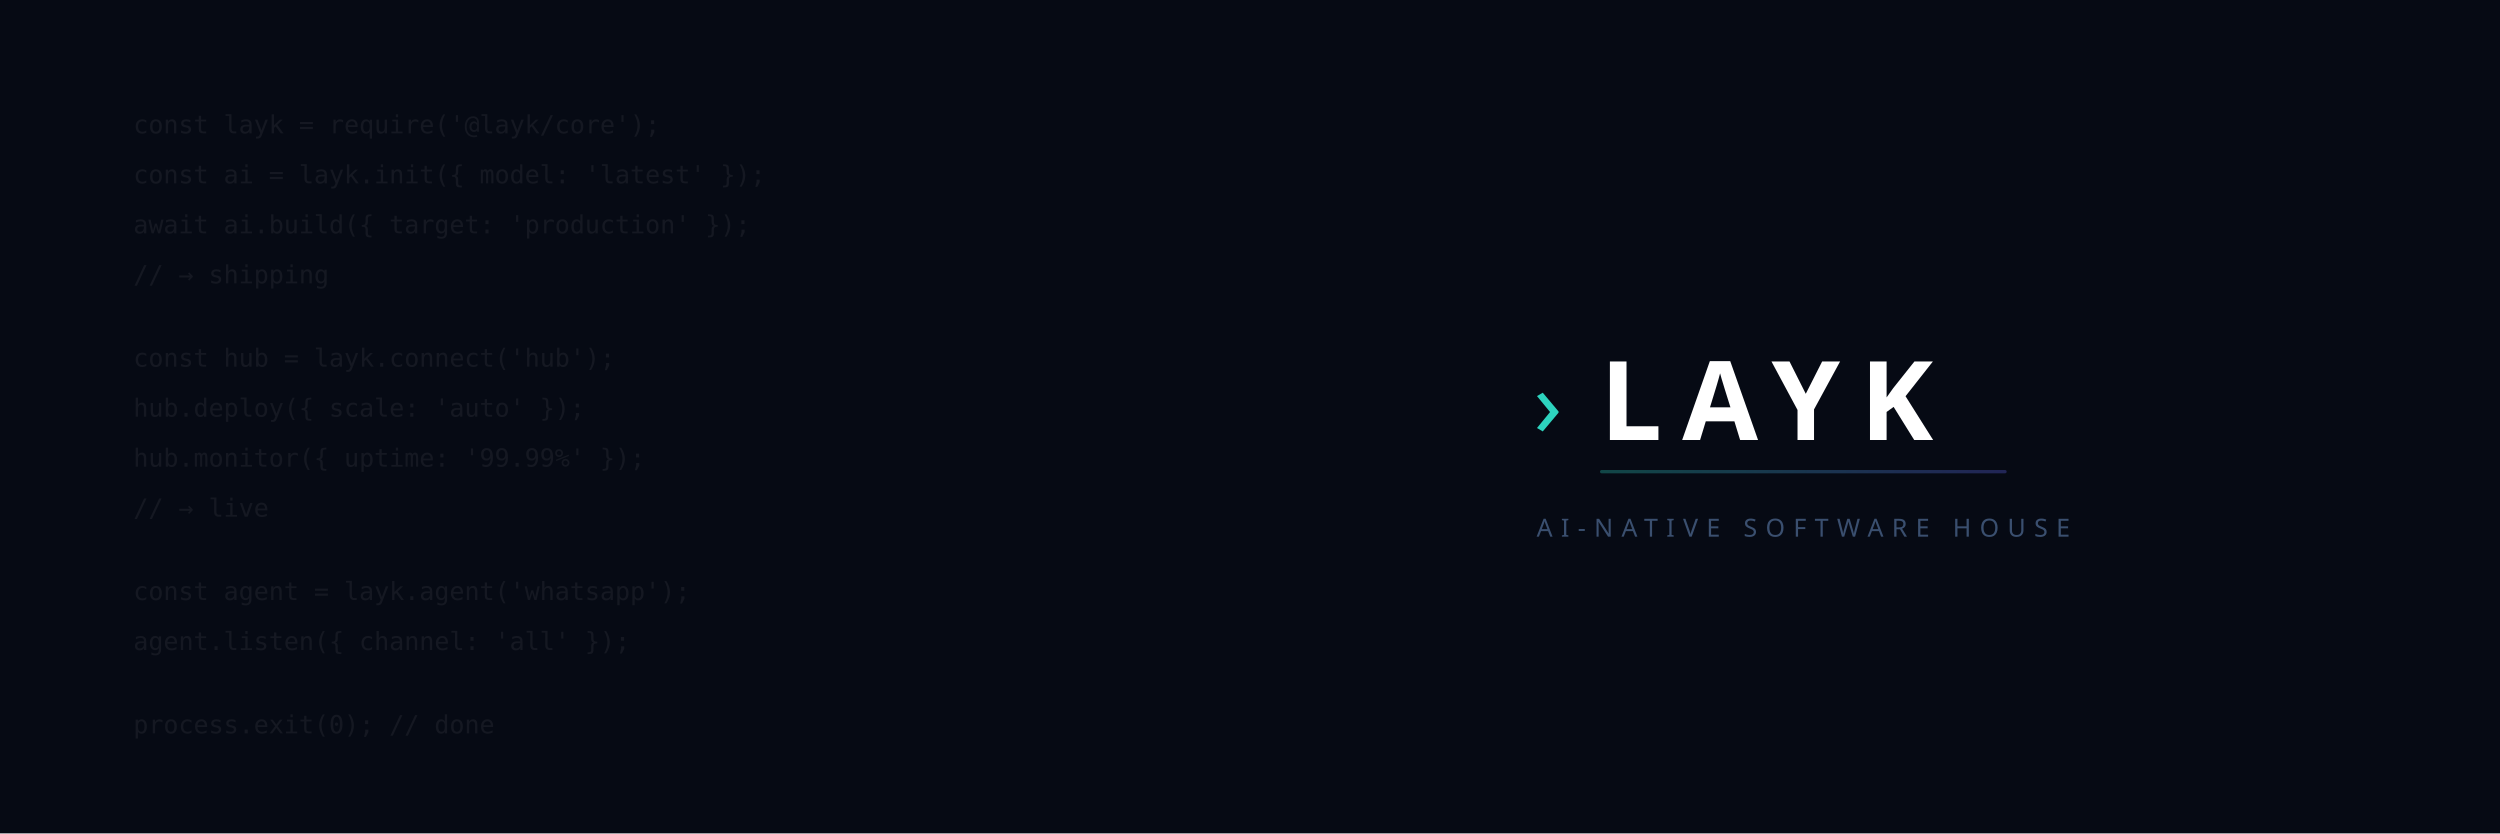
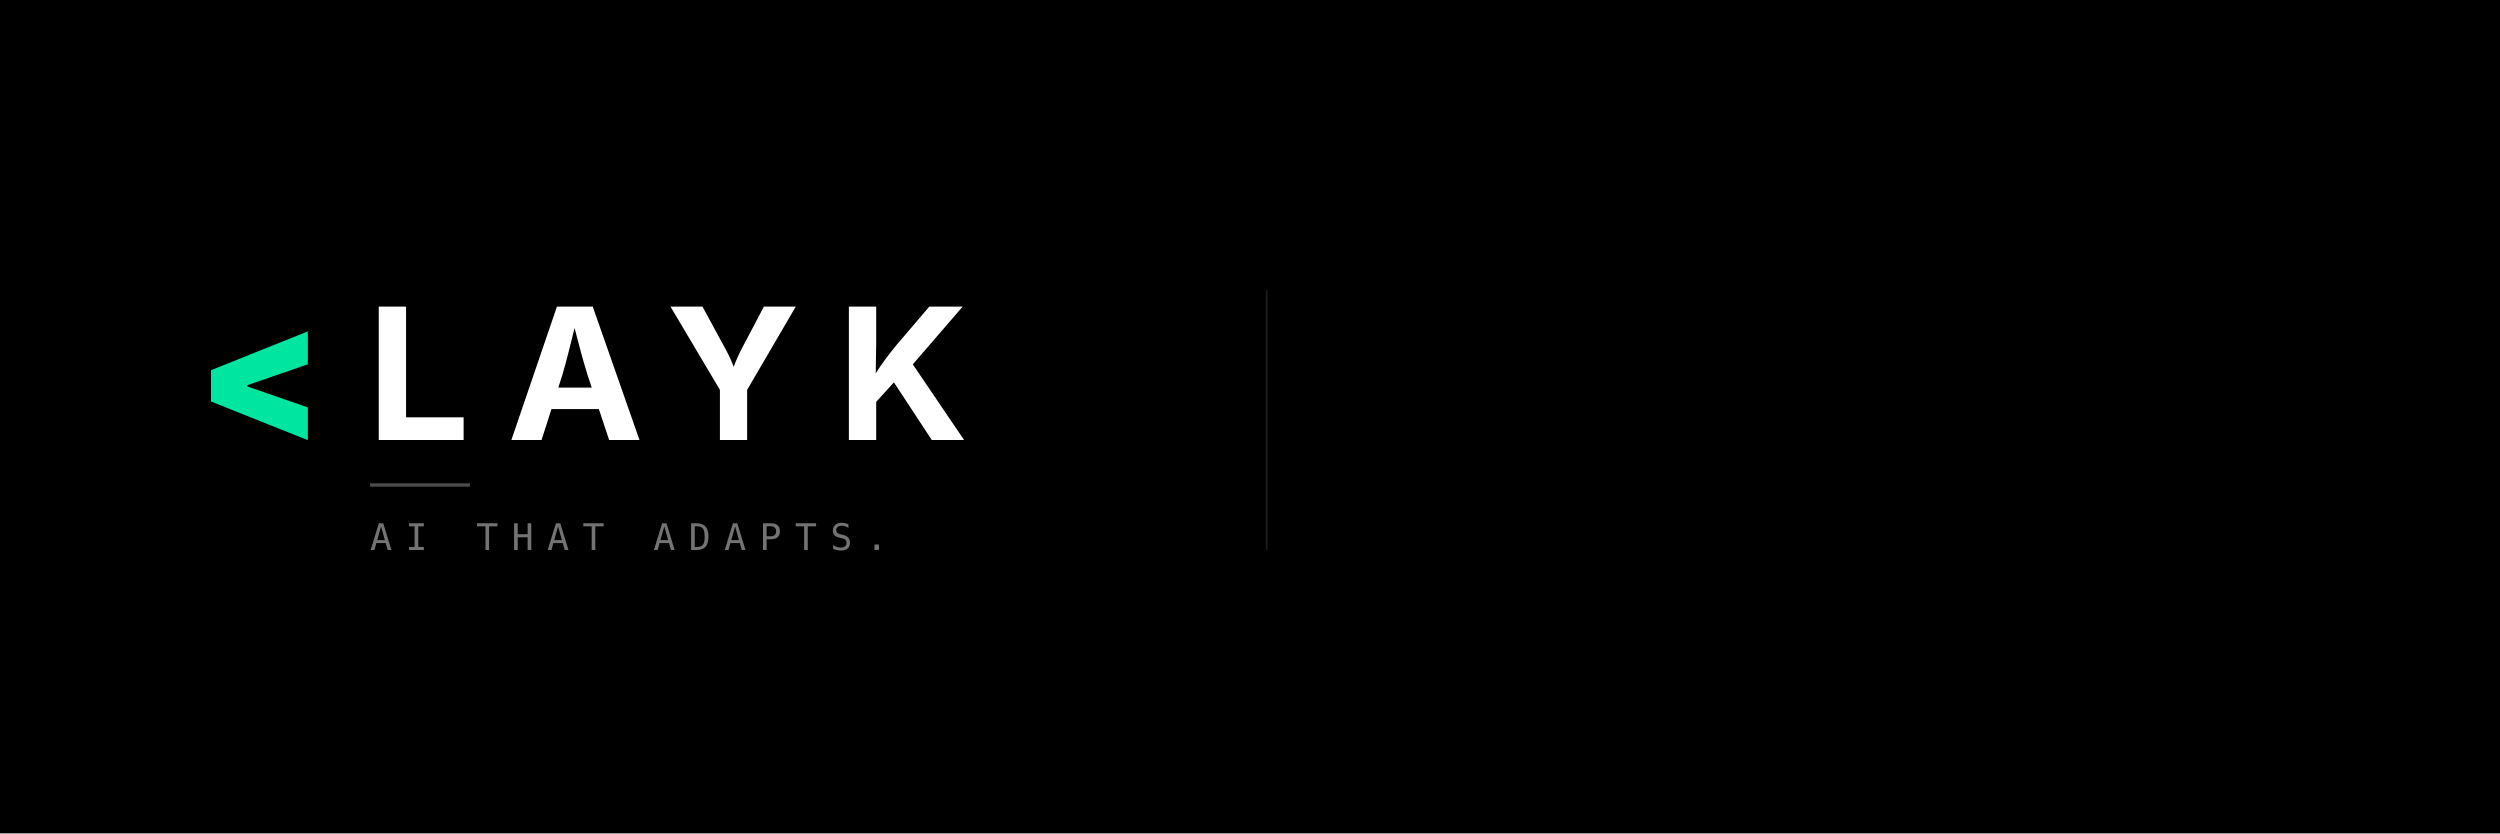
<svg xmlns="http://www.w3.org/2000/svg" viewBox="0 0 1500 500" width="1500" height="500">
-   <defs>
-     <linearGradient id="cursor-gradient" x1="0" y1="0" x2="1" y2="0">
-       <stop offset="0%" stop-color="#2DD4BF" />
-       <stop offset="100%" stop-color="#6366f1" />
-     </linearGradient>
-   </defs>
-   <rect width="1500" height="500" fill="#060a14" />
-   <g opacity="0.06" font-family="'Space Grotesk', monospace" font-size="15" fill="white">
-     <text x="80" y="80">const layk = require('@layk/core');</text>
-     <text x="80" y="110">const ai = layk.init({ model: 'latest' });</text>
-     <text x="80" y="140">await ai.build({ target: 'production' });</text>
-     <text x="80" y="170">// → shipping</text>
-     <text x="80" y="220">const hub = layk.connect('hub');</text>
-     <text x="80" y="250">hub.deploy({ scale: 'auto' });</text>
-     <text x="80" y="280">hub.monitor({ uptime: '99.99%' });</text>
-     <text x="80" y="310">// → live</text>
-     <text x="80" y="360">const agent = layk.agent('whatsapp');</text>
-     <text x="80" y="390">agent.listen({ channel: 'all' });</text>
-     <text x="80" y="440">process.exit(0); // done</text>
-   </g>
-   <line x1="820" y1="60" x2="820" y2="440" stroke="url(#cursor-gradient)" stroke-width="1" opacity="0.2" />
-   <text x="920" y="262" font-family="'Space Grotesk', sans-serif" font-size="56" font-weight="300" fill="#2DD4BF">›</text>
-   <text x="960" y="264" font-family="'Space Grotesk', sans-serif" font-size="66" font-weight="700" fill="white" letter-spacing="12">LAYK</text>
-   <rect x="960" y="282" width="244" height="2" rx="1" fill="url(#cursor-gradient)" opacity="0.3" />
-   <text x="1082" y="322" text-anchor="middle" font-family="'Space Grotesk', sans-serif" font-size="15" fill="#3a4f6f" letter-spacing="5">AI-NATIVE SOFTWARE HOUSE</text>
+   <rect width="1500" height="500" fill="#000000" />
+   <text x="118" y="264" font-family="Inter, sans-serif" font-size="110" font-weight="900" fill="#00E5A0" letter-spacing="-2">&lt;</text>
+   <text x="220" y="264" font-family="Inter, sans-serif" font-size="110" font-weight="700" fill="#FFFFFF" letter-spacing="22">LAYK</text>
+   <rect x="222" y="290" width="60" height="2" fill="#FFFFFF" opacity="0.3" />
+   <text x="222" y="330" font-family="'JetBrains Mono', monospace" font-size="22" font-weight="500" fill="#FFFFFF" fill-opacity="0.45" letter-spacing="8">AI THAT ADAPTS.</text>
+   <line x1="760" y1="174" x2="760" y2="330" stroke="#FFFFFF" stroke-opacity="0.12" stroke-width="1" />
</svg>
